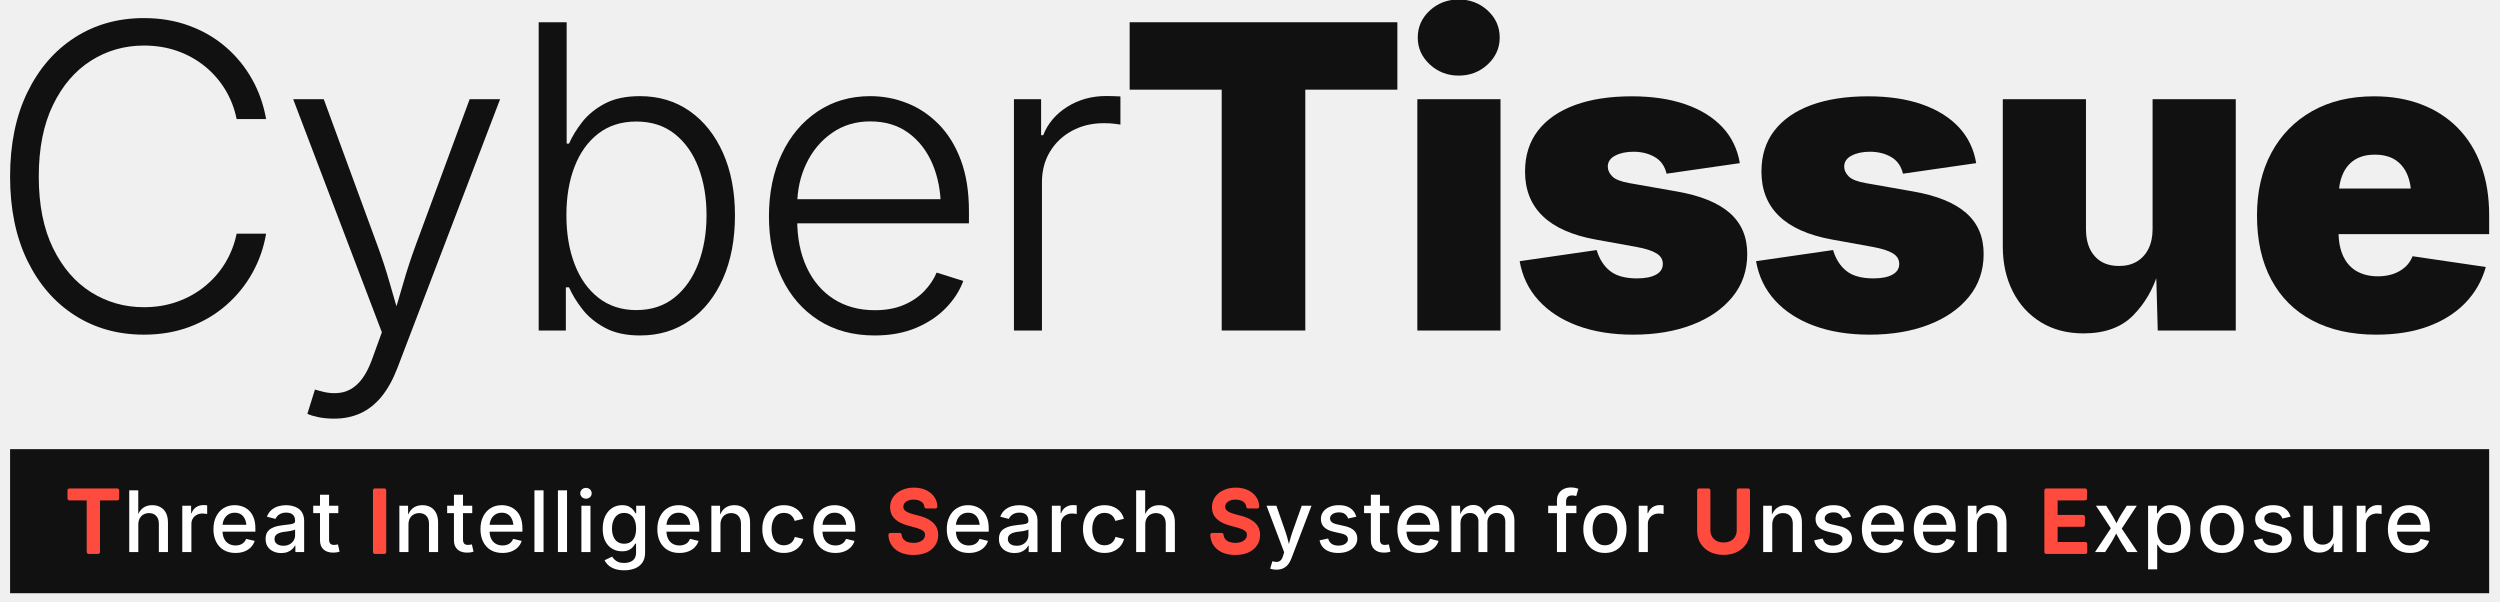
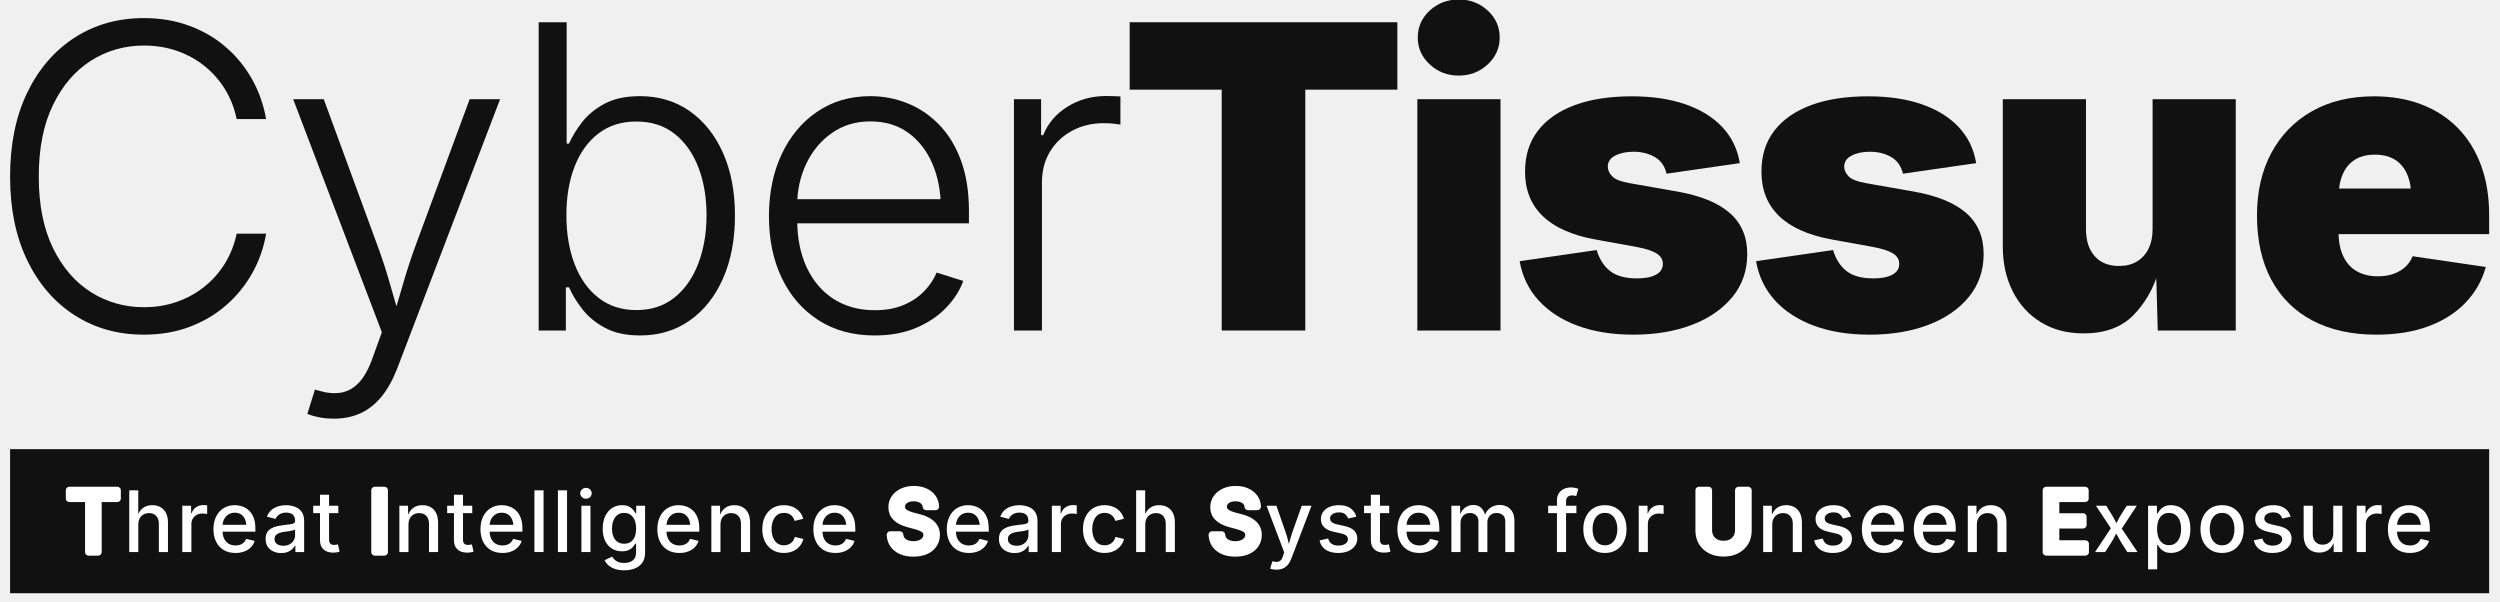
<svg xmlns="http://www.w3.org/2000/svg" viewBox="24 32 590 142" width="590" height="142" role="img" aria-label="CyberTissue — Threat Intelligence Search System for Unseen Exposure">
  <g id="wm" fill="#111111">
    <path d="M57.96 110.98Q48.76 110.98 41.62 106.4Q34.49 101.83 30.43 93.45Q26.38 85.07 26.38 73.67Q26.38 62.23 30.43 53.85Q34.49 45.47 41.62 40.87Q48.76 36.27 57.96 36.27Q63.77 36.27 68.67 38.08Q73.58 39.88 77.33 43.14Q81.08 46.39 83.5 50.72Q85.92 55.05 86.8 60.1H79.85Q79.08 56.34 77.18 53.19Q75.27 50.04 72.4 47.69Q69.53 45.34 65.87 44.04Q62.22 42.75 57.96 42.75Q51.1 42.75 45.47 46.32Q39.84 49.89 36.5 56.79Q33.15 63.68 33.15 73.67Q33.15 83.67 36.51 90.55Q39.87 97.43 45.5 100.97Q51.14 104.5 57.96 104.5Q62.22 104.5 65.87 103.19Q69.53 101.88 72.39 99.53Q75.26 97.19 77.17 94.03Q79.08 90.86 79.85 87.15H86.8Q85.95 92.15 83.53 96.46Q81.12 100.77 77.36 104.04Q73.61 107.31 68.71 109.15Q63.8 110.98 57.96 110.98Z" />
    <path d="M96.54 129.66 98.33 123.93 99.11 124.16Q102.03 125.06 104.42 124.67Q106.81 124.29 108.7 122.3Q110.59 120.3 111.95 116.4L114.12 110.42L93.19 55.41H100.41L113 89.72Q114.74 94.41 116.04 99.03Q117.34 103.65 118.73 108.08H116.38Q117.8 103.65 119.12 99.01Q120.45 94.37 122.16 89.72L134.84 55.41H142.02L117.77 118.89Q116.22 122.92 114.07 125.57Q111.92 128.21 109.12 129.51Q106.32 130.8 102.86 130.8Q100.84 130.8 99.18 130.46Q97.52 130.12 96.54 129.66Z" />
    <path d="M175.05 111.17Q170.14 111.17 166.8 109.38Q163.46 107.59 161.43 104.96Q159.39 102.33 158.29 99.81H157.54V110H151.13V37.25H157.73V65.89H158.29Q159.38 63.4 161.39 60.81Q163.4 58.23 166.71 56.46Q170.02 54.69 175.02 54.69Q181.71 54.69 186.75 58.21Q191.78 61.73 194.62 68.07Q197.45 74.42 197.45 82.85Q197.45 91.33 194.64 97.7Q191.83 104.08 186.79 107.62Q181.76 111.17 175.05 111.17ZM174.17 105.18Q179.51 105.18 183.21 102.2Q186.9 99.21 188.82 94.13Q190.74 89.05 190.74 82.79Q190.74 76.55 188.84 71.55Q186.93 66.54 183.24 63.61Q179.54 60.68 174.17 60.68Q168.9 60.68 165.21 63.52Q161.53 66.35 159.6 71.32Q157.67 76.29 157.67 82.79Q157.67 89.28 159.61 94.34Q161.54 99.4 165.25 102.29Q168.95 105.18 174.17 105.18Z" />
    <path d="M230.43 111.17Q222.78 111.17 217.18 107.58Q211.57 103.99 208.52 97.65Q205.47 91.32 205.47 83.05Q205.47 74.78 208.48 68.38Q211.49 61.99 216.89 58.34Q222.3 54.69 229.39 54.69Q233.88 54.69 238.05 56.33Q242.22 57.97 245.52 61.31Q248.83 64.65 250.75 69.77Q252.67 74.88 252.67 81.84V84.71H209.83V79.01H249.1L246.04 81.16Q246.04 75.3 244.05 70.65Q242.05 66.01 238.34 63.33Q234.62 60.65 229.39 60.65Q224.23 60.65 220.34 63.38Q216.45 66.1 214.3 70.6Q212.14 75.1 212.14 80.48V83.86Q212.14 90.29 214.38 95.1Q216.62 99.91 220.74 102.56Q224.87 105.21 230.47 105.21Q234.31 105.21 237.2 104Q240.1 102.79 242.07 100.76Q244.04 98.72 245.05 96.33L251.33 98.31Q250.08 101.73 247.25 104.66Q244.43 107.59 240.19 109.38Q235.95 111.17 230.43 111.17Z" />
    <path d="M263.29 110V55.41H269.7V63.91H270.19Q271.85 59.72 275.9 57.19Q279.94 54.66 285.07 54.66Q285.86 54.66 286.81 54.69Q287.75 54.73 288.42 54.76V61.4Q288.08 61.33 286.96 61.2Q285.83 61.07 284.51 61.07Q280.31 61.07 276.99 62.87Q273.67 64.67 271.79 67.8Q269.9 70.94 269.9 75.01V110Z" />
    <path d="M290.6 53.16V37.25H353.78V53.16H332.05V110H312.32V53.16Z" />
    <path d="M358.49 110V55.41H378.12V110ZM368.26 49.84Q364.26 49.84 361.42 47.2Q358.59 44.57 358.59 40.87Q358.59 37.1 361.42 34.49Q364.26 31.88 368.26 31.88Q372.25 31.88 375.09 34.48Q377.93 37.09 377.93 40.87Q377.93 44.57 375.09 47.21Q372.25 49.84 368.26 49.84Z" />
    <path d="M409.45 110.98Q402.03 110.98 396.34 108.88Q390.65 106.78 387.11 102.9Q383.57 99.01 382.64 93.64L400.81 91.01Q401.78 94.23 403.98 95.96Q406.18 97.7 410.33 97.7Q413.21 97.7 414.82 96.82Q416.43 95.94 416.43 94.28Q416.43 92.71 414.92 91.79Q413.4 90.86 410.18 90.27L400.51 88.52Q392.21 87 388.06 82.97Q383.91 78.95 383.91 72.5Q383.91 66.79 386.96 62.83Q390.02 58.88 395.66 56.8Q401.29 54.73 409.11 54.73Q416.33 54.73 421.75 56.61Q427.17 58.49 430.47 62Q433.77 65.52 434.6 70.5L417.31 72.99Q416.68 70.3 414.53 69.06Q412.38 67.81 409.5 67.81Q406.96 67.81 405.2 68.72Q403.44 69.62 403.44 71.33Q403.44 72.55 404.49 73.62Q405.54 74.7 408.62 75.23L419.75 77.19Q428.1 78.65 432.23 82.27Q436.35 85.88 436.35 91.93Q436.35 97.79 432.86 102.07Q429.37 106.34 423.32 108.66Q417.26 110.98 409.45 110.98Z" />
    <path d="M465.24 110.98Q457.82 110.98 452.13 108.88Q446.44 106.78 442.9 102.9Q439.36 99.01 438.43 93.64L456.6 91.01Q457.57 94.23 459.77 95.96Q461.97 97.7 466.12 97.7Q469 97.7 470.61 96.82Q472.22 95.94 472.22 94.28Q472.22 92.71 470.71 91.79Q469.19 90.86 465.97 90.27L456.3 88.52Q448 87 443.85 82.97Q439.7 78.95 439.7 72.5Q439.7 66.79 442.75 62.83Q445.8 58.88 451.44 56.8Q457.08 54.73 464.9 54.73Q472.12 54.73 477.54 56.61Q482.96 58.49 486.26 62Q489.55 65.52 490.38 70.5L473.1 72.99Q472.46 70.3 470.32 69.06Q468.17 67.81 465.29 67.81Q462.75 67.81 460.99 68.72Q459.23 69.62 459.23 71.33Q459.23 72.55 460.28 73.62Q461.33 74.7 464.41 75.23L475.54 77.19Q483.89 78.65 488.02 82.27Q492.14 85.88 492.14 91.93Q492.14 97.79 488.65 102.07Q485.16 106.34 479.11 108.66Q473.05 110.98 465.24 110.98Z" />
    <path d="M515.71 110.68Q509.94 110.68 505.65 108.05Q501.35 105.41 499.01 100.77Q496.66 96.13 496.66 90.18V55.41H516.29V86.07Q516.29 90.13 518.34 92.45Q520.39 94.77 524.1 94.77Q526.54 94.77 528.3 93.72Q530.06 92.67 531.04 90.71Q532.01 88.76 532.01 86.07V55.41H551.64V110H533.23L532.84 96.04H533.43Q531.57 102.24 527.4 106.46Q523.22 110.68 515.71 110.68Z" />
    <path d="M584.78 110.98Q576.04 110.98 569.71 107.63Q563.39 104.29 560.02 97.99Q556.65 91.69 556.65 82.85Q556.65 74.4 560.04 68.08Q563.44 61.76 569.64 58.24Q575.84 54.73 584.29 54.73Q590.49 54.73 595.49 56.66Q600.5 58.58 604.06 62.22Q607.63 65.86 609.53 71.04Q611.44 76.21 611.44 82.75V87.25H562.71V76.5H602.26L593.08 78.75Q593.08 75.43 592.1 73.16Q591.12 70.89 589.22 69.69Q587.31 68.5 584.48 68.5Q581.65 68.5 579.75 69.69Q577.84 70.89 576.87 73.16Q575.89 75.43 575.89 78.75V86.56Q575.89 90.18 577.04 92.54Q578.18 94.91 580.28 96.06Q582.38 97.21 585.17 97.21Q587.17 97.21 588.8 96.65Q590.44 96.08 591.61 95.03Q592.78 93.98 593.37 92.47L610.65 95.01Q609.29 99.89 605.82 103.48Q602.35 107.07 597.06 109.02Q591.76 110.98 584.78 110.98Z" />
  </g>
  <rect id="band" x="26.38" y="138" width="585.06" height="34" fill="#111111" />
  <g id="sub" fill="#ffffff">
-     <path fill="#ff4b3e" stroke="#ff4b3e" stroke-width="0.9" stroke-linejoin="round" d="M40.38 149.64V147.72H51.67V149.64H47.15V162.28H44.92V149.64Z" />
+     <path stroke="#ffffff" stroke-width="1.7" stroke-linejoin="round" d="M40.38 149.64V147.72H51.67V149.64H47.15V162.28H44.92V149.64Z" />
    <path d="M56.64 155.81V162.28H54.5V147.72H56.63V154.03H56.34Q56.82 152.57 57.73 151.89Q58.63 151.22 59.92 151.22Q61.04 151.22 61.87 151.69Q62.71 152.16 63.18 153.07Q63.64 153.99 63.64 155.34V162.28H61.49V155.61Q61.49 154.43 60.87 153.76Q60.26 153.09 59.19 153.09Q58.46 153.09 57.88 153.41Q57.31 153.73 56.98 154.33Q56.64 154.94 56.64 155.81Z" />
    <path d="M67.02 162.28V151.36H69.1V153.11H69.22Q69.52 152.22 70.27 151.71Q71.03 151.2 71.99 151.2Q72.19 151.2 72.46 151.22Q72.72 151.23 72.89 151.26V153.31Q72.78 153.27 72.44 153.23Q72.11 153.19 71.77 153.19Q71.02 153.19 70.43 153.51Q69.84 153.82 69.51 154.37Q69.17 154.93 69.17 155.65V162.28Z" />
    <path d="M79.58 162.5Q77.97 162.5 76.8 161.81Q75.63 161.11 75 159.85Q74.37 158.59 74.37 156.89Q74.37 155.21 74.99 153.94Q75.61 152.66 76.74 151.94Q77.87 151.22 79.4 151.22Q80.33 151.22 81.2 151.53Q82.08 151.83 82.77 152.49Q83.46 153.14 83.87 154.19Q84.27 155.23 84.27 156.71V157.47H75.57V155.86H83.17L82.16 156.39Q82.16 155.39 81.85 154.63Q81.54 153.86 80.93 153.43Q80.31 153 79.4 153Q78.49 153 77.85 153.44Q77.2 153.88 76.86 154.59Q76.52 155.31 76.52 156.16V157.25Q76.52 158.37 76.91 159.15Q77.29 159.93 77.99 160.33Q78.69 160.73 79.6 160.73Q80.2 160.73 80.7 160.55Q81.19 160.38 81.54 160.03Q81.9 159.69 82.08 159.18L84.1 159.65Q83.84 160.5 83.22 161.14Q82.6 161.79 81.68 162.14Q80.75 162.5 79.58 162.5Z" />
    <path d="M90.37 162.52Q89.33 162.52 88.5 162.13Q87.66 161.75 87.17 161.01Q86.68 160.26 86.68 159.19Q86.68 158.26 87.04 157.66Q87.4 157.07 88 156.72Q88.61 156.37 89.36 156.19Q90.11 156.02 90.88 155.93Q91.85 155.81 92.45 155.74Q93.06 155.66 93.35 155.49Q93.64 155.32 93.64 154.94V154.88Q93.64 154.27 93.4 153.85Q93.17 153.42 92.7 153.2Q92.23 152.97 91.54 152.97Q90.83 152.97 90.32 153.19Q89.81 153.41 89.49 153.75Q89.17 154.09 89.01 154.46L86.99 153.94Q87.37 152.96 88.06 152.36Q88.75 151.77 89.65 151.49Q90.55 151.22 91.51 151.22Q92.17 151.22 92.91 151.38Q93.65 151.54 94.31 151.94Q94.96 152.35 95.37 153.1Q95.78 153.84 95.78 155.03V162.28H93.71V160.78H93.6Q93.38 161.2 92.96 161.6Q92.54 162 91.9 162.26Q91.26 162.52 90.37 162.52ZM90.85 160.8Q91.73 160.8 92.35 160.45Q92.98 160.1 93.31 159.54Q93.64 158.98 93.64 158.34V156.94Q93.53 157.06 93.2 157.15Q92.87 157.25 92.45 157.32Q92.04 157.39 91.64 157.44Q91.25 157.49 91 157.52Q90.4 157.6 89.89 157.79Q89.39 157.97 89.09 158.31Q88.79 158.65 88.79 159.22Q88.79 159.74 89.06 160.09Q89.33 160.44 89.79 160.62Q90.25 160.8 90.85 160.8Z" />
    <path d="M103.84 151.36V153.1H97.92V151.36ZM99.52 148.76H101.66V159.32Q101.66 159.98 101.94 160.29Q102.22 160.6 102.86 160.6Q103.02 160.6 103.3 160.56Q103.57 160.52 103.76 160.48L104.14 162.2Q103.8 162.31 103.41 162.37Q103.02 162.42 102.64 162.42Q101.15 162.42 100.33 161.65Q99.52 160.89 99.52 159.5Z" />
-     <path fill="#ff4b3e" stroke="#ff4b3e" stroke-width="0.9" stroke-linejoin="round" d="M114.7 147.72V162.28H112.47V147.72Z" />
+     <path stroke="#ffffff" stroke-width="1.7" stroke-linejoin="round" d="M114.7 147.72V162.28H112.47V147.72Z" />
    <path d="M120.4 155.81V162.28H118.25V151.36H120.3L120.32 154.03H120.1Q120.58 152.57 121.48 151.89Q122.39 151.22 123.68 151.22Q124.79 151.22 125.63 151.69Q126.46 152.16 126.92 153.07Q127.39 153.99 127.39 155.34V162.28H125.24V155.61Q125.24 154.43 124.63 153.76Q124.01 153.09 122.94 153.09Q122.22 153.09 121.64 153.41Q121.06 153.73 120.73 154.33Q120.4 154.94 120.4 155.81Z" />
    <path d="M135.45 151.36V153.1H129.53V151.36ZM131.13 148.76H133.27V159.32Q133.27 159.98 133.55 160.29Q133.83 160.6 134.46 160.6Q134.63 160.6 134.9 160.56Q135.18 160.52 135.37 160.48L135.75 162.2Q135.41 162.31 135.02 162.37Q134.63 162.42 134.25 162.42Q132.76 162.42 131.94 161.65Q131.13 160.89 131.13 159.5Z" />
    <path d="M142.59 162.5Q140.98 162.5 139.81 161.81Q138.65 161.11 138.02 159.85Q137.39 158.59 137.39 156.89Q137.39 155.21 138 153.94Q138.62 152.66 139.76 151.94Q140.89 151.22 142.41 151.22Q143.34 151.22 144.22 151.53Q145.09 151.83 145.78 152.49Q146.48 153.14 146.88 154.19Q147.29 155.23 147.29 156.71V157.47H138.58V155.86H146.18L145.18 156.39Q145.18 155.39 144.86 154.63Q144.55 153.86 143.94 153.43Q143.33 153 142.42 153Q141.5 153 140.86 153.44Q140.21 153.88 139.88 154.59Q139.54 155.31 139.54 156.16V157.25Q139.54 158.37 139.92 159.15Q140.31 159.93 141 160.33Q141.7 160.73 142.62 160.73Q143.22 160.73 143.71 160.55Q144.2 160.38 144.55 160.03Q144.91 159.69 145.1 159.18L147.11 159.65Q146.86 160.5 146.23 161.14Q145.61 161.79 144.69 162.14Q143.77 162.5 142.59 162.5Z" />
    <path d="M152.28 147.72V162.28H150.13V147.72Z" />
    <path d="M157.82 147.72V162.28H155.67V147.72Z" />
    <path d="M161.21 162.28V151.36H163.35V162.28ZM162.29 149.69Q161.73 149.69 161.34 149.32Q160.94 148.94 160.94 148.42Q160.94 147.88 161.34 147.51Q161.73 147.14 162.29 147.14Q162.85 147.14 163.25 147.51Q163.64 147.88 163.64 148.42Q163.64 148.94 163.25 149.32Q162.85 149.69 162.29 149.69Z" />
    <path d="M171.31 166.59Q170.05 166.59 169.12 166.27Q168.19 165.95 167.59 165.41Q166.99 164.87 166.68 164.21L168.47 163.37Q168.67 163.68 169 164.03Q169.33 164.38 169.88 164.62Q170.43 164.86 171.31 164.86Q172.55 164.86 173.33 164.27Q174.11 163.68 174.11 162.42V160.3H173.92Q173.73 160.65 173.38 161.07Q173.03 161.5 172.41 161.8Q171.79 162.11 170.79 162.11Q169.51 162.11 168.48 161.5Q167.45 160.89 166.84 159.71Q166.24 158.52 166.24 156.78Q166.24 155.04 166.84 153.79Q167.44 152.55 168.48 151.88Q169.51 151.22 170.82 151.22Q171.83 151.22 172.46 151.56Q173.09 151.89 173.44 152.34Q173.8 152.79 173.99 153.14H174.14V151.36H176.24V162.43Q176.24 163.86 175.59 164.79Q174.94 165.71 173.83 166.15Q172.71 166.59 171.31 166.59ZM171.29 160.32Q172.21 160.32 172.84 159.9Q173.47 159.47 173.8 158.67Q174.12 157.87 174.12 156.75Q174.12 155.65 173.8 154.82Q173.48 153.99 172.85 153.52Q172.22 153.05 171.29 153.05Q170.35 153.05 169.71 153.54Q169.07 154.04 168.75 154.87Q168.43 155.7 168.43 156.75Q168.43 157.81 168.76 158.62Q169.08 159.42 169.72 159.87Q170.36 160.32 171.29 160.32Z" />
    <path d="M184.34 162.5Q182.73 162.5 181.56 161.81Q180.39 161.11 179.76 159.85Q179.13 158.59 179.13 156.89Q179.13 155.21 179.75 153.94Q180.37 152.66 181.5 151.94Q182.63 151.22 184.15 151.22Q185.09 151.22 185.96 151.53Q186.84 151.83 187.53 152.49Q188.22 153.14 188.63 154.19Q189.03 155.23 189.03 156.71V157.47H180.33V155.86H187.92L186.92 156.39Q186.92 155.39 186.61 154.63Q186.3 153.86 185.68 153.43Q185.07 153 184.16 153Q183.25 153 182.6 153.44Q181.96 153.88 181.62 154.59Q181.28 155.31 181.28 156.16V157.25Q181.28 158.37 181.67 159.15Q182.05 159.93 182.75 160.33Q183.44 160.73 184.36 160.73Q184.96 160.73 185.45 160.55Q185.94 160.38 186.3 160.03Q186.65 159.69 186.84 159.18L188.86 159.65Q188.6 160.5 187.98 161.14Q187.36 161.79 186.43 162.14Q185.51 162.5 184.34 162.5Z" />
    <path d="M194.03 155.81V162.28H191.88V151.36H193.93L193.95 154.03H193.73Q194.2 152.57 195.11 151.89Q196.02 151.22 197.3 151.22Q198.42 151.22 199.25 151.69Q200.09 152.16 200.55 153.07Q201.02 153.99 201.02 155.34V162.28H198.87V155.61Q198.87 154.43 198.25 153.76Q197.64 153.09 196.57 153.09Q195.84 153.09 195.27 153.41Q194.69 153.73 194.36 154.33Q194.03 154.94 194.03 155.81Z" />
    <path d="M209 162.5Q207.46 162.5 206.32 161.8Q205.17 161.09 204.54 159.83Q203.9 158.56 203.9 156.88Q203.9 155.17 204.54 153.9Q205.17 152.63 206.32 151.92Q207.46 151.22 209 151.22Q209.85 151.22 210.59 151.44Q211.33 151.66 211.93 152.08Q212.53 152.49 212.95 153.09Q213.36 153.69 213.56 154.44L211.53 154.93Q211.42 154.51 211.2 154.16Q210.97 153.82 210.66 153.56Q210.34 153.31 209.92 153.17Q209.51 153.04 209.01 153.04Q208.02 153.04 207.37 153.56Q206.73 154.08 206.41 154.95Q206.09 155.82 206.09 156.87Q206.09 157.92 206.41 158.78Q206.73 159.65 207.37 160.17Q208.02 160.69 209.01 160.69Q209.51 160.69 209.94 160.54Q210.36 160.4 210.69 160.14Q211.02 159.88 211.24 159.51Q211.46 159.15 211.57 158.71L213.6 159.2Q213.4 159.97 212.98 160.58Q212.56 161.19 211.96 161.62Q211.36 162.05 210.61 162.28Q209.86 162.5 209 162.5Z" />
    <path d="M221.15 162.5Q219.54 162.5 218.37 161.81Q217.2 161.11 216.58 159.85Q215.95 158.59 215.95 156.89Q215.95 155.21 216.56 153.94Q217.18 152.66 218.31 151.94Q219.45 151.22 220.97 151.22Q221.9 151.22 222.78 151.53Q223.65 151.83 224.34 152.49Q225.04 153.14 225.44 154.19Q225.85 155.23 225.85 156.71V157.47H217.14V155.86H224.74L223.73 156.39Q223.73 155.39 223.42 154.63Q223.11 153.86 222.5 153.43Q221.89 153 220.98 153Q220.06 153 219.42 153.44Q218.77 153.88 218.43 154.59Q218.1 155.31 218.1 156.16V157.25Q218.1 158.37 218.48 159.15Q218.87 159.93 219.56 160.33Q220.26 160.73 221.18 160.73Q221.78 160.73 222.27 160.55Q222.76 160.38 223.11 160.03Q223.47 159.69 223.66 159.18L225.67 159.65Q225.42 160.5 224.79 161.14Q224.17 161.79 223.25 162.14Q222.33 162.5 221.15 162.5Z" />
-     <path fill="#ff4b3e" stroke="#ff4b3e" stroke-width="0.9" stroke-linejoin="round" d="M239.57 162.52Q237.94 162.52 236.74 162Q235.54 161.48 234.86 160.52Q234.18 159.56 234.11 158.23H236.35Q236.42 159.02 236.86 159.54Q237.31 160.06 238.02 160.32Q238.73 160.57 239.56 160.57Q240.49 160.57 241.21 160.28Q241.93 159.99 242.35 159.45Q242.76 158.92 242.76 158.23Q242.76 157.59 242.4 157.19Q242.04 156.78 241.41 156.51Q240.79 156.24 240.01 156.04L238.3 155.57Q236.51 155.09 235.51 154.15Q234.51 153.21 234.51 151.72Q234.51 150.46 235.19 149.52Q235.87 148.57 237.04 148.05Q238.21 147.53 239.67 147.53Q241.17 147.53 242.3 148.05Q243.44 148.57 244.09 149.48Q244.74 150.39 244.77 151.55H242.6Q242.49 150.55 241.67 150.01Q240.86 149.46 239.62 149.46Q238.74 149.46 238.09 149.74Q237.44 150.01 237.09 150.5Q236.74 150.98 236.74 151.6Q236.74 152.28 237.16 152.71Q237.58 153.14 238.2 153.38Q238.81 153.63 239.36 153.78L240.77 154.15Q241.47 154.32 242.2 154.62Q242.94 154.92 243.57 155.4Q244.19 155.87 244.58 156.57Q244.97 157.27 244.97 158.25Q244.97 159.49 244.33 160.45Q243.7 161.42 242.49 161.97Q241.28 162.52 239.57 162.52Z" />
+     <path stroke="#ffffff" stroke-width="1.7" stroke-linejoin="round" d="M239.57 162.52Q237.94 162.52 236.74 162Q235.54 161.48 234.86 160.52Q234.18 159.56 234.11 158.23H236.35Q236.42 159.02 236.86 159.54Q237.31 160.06 238.02 160.32Q238.73 160.57 239.56 160.57Q240.49 160.57 241.21 160.28Q241.93 159.99 242.35 159.45Q242.76 158.92 242.76 158.23Q242.76 157.59 242.4 157.19Q242.04 156.78 241.41 156.51Q240.79 156.24 240.01 156.04L238.3 155.57Q236.51 155.09 235.51 154.15Q234.51 153.21 234.51 151.72Q234.51 150.46 235.19 149.52Q235.87 148.57 237.04 148.05Q238.21 147.53 239.67 147.53Q241.17 147.53 242.3 148.05Q243.44 148.57 244.09 149.48Q244.74 150.39 244.77 151.55H242.6Q242.49 150.55 241.67 150.01Q240.86 149.46 239.62 149.46Q238.74 149.46 238.09 149.74Q237.44 150.01 237.09 150.5Q236.74 150.98 236.74 151.6Q236.74 152.28 237.16 152.71Q237.58 153.14 238.2 153.38Q238.81 153.63 239.36 153.78L240.77 154.15Q241.47 154.32 242.2 154.62Q242.94 154.92 243.57 155.4Q244.19 155.87 244.58 156.57Q244.97 157.27 244.97 158.25Q244.97 159.49 244.33 160.45Q243.7 161.42 242.49 161.97Q241.28 162.52 239.57 162.52Z" />
    <path d="M252.65 162.5Q251.03 162.5 249.87 161.81Q248.7 161.11 248.07 159.85Q247.44 158.59 247.44 156.89Q247.44 155.21 248.06 153.94Q248.67 152.66 249.81 151.94Q250.94 151.22 252.46 151.22Q253.4 151.22 254.27 151.53Q255.14 151.83 255.83 152.49Q256.53 153.14 256.93 154.19Q257.34 155.23 257.34 156.71V157.47H248.63V155.86H256.23L255.23 156.39Q255.23 155.39 254.92 154.63Q254.6 153.86 253.99 153.43Q253.38 153 252.47 153Q251.56 153 250.91 153.44Q250.27 153.88 249.93 154.59Q249.59 155.31 249.59 156.16V157.25Q249.59 158.37 249.97 159.15Q250.36 159.93 251.05 160.33Q251.75 160.73 252.67 160.73Q253.27 160.73 253.76 160.55Q254.25 160.38 254.61 160.03Q254.96 159.69 255.15 159.18L257.17 159.65Q256.91 160.5 256.29 161.14Q255.67 161.79 254.74 162.14Q253.82 162.5 252.65 162.5Z" />
    <path d="M263.44 162.52Q262.4 162.52 261.56 162.13Q260.72 161.75 260.23 161.01Q259.75 160.26 259.75 159.19Q259.75 158.26 260.1 157.66Q260.46 157.07 261.07 156.72Q261.68 156.37 262.42 156.19Q263.17 156.02 263.95 155.93Q264.92 155.81 265.52 155.74Q266.12 155.66 266.41 155.49Q266.7 155.32 266.7 154.94V154.88Q266.7 154.27 266.47 153.85Q266.23 153.42 265.76 153.2Q265.3 152.97 264.61 152.97Q263.9 152.97 263.39 153.19Q262.88 153.41 262.56 153.75Q262.24 154.09 262.08 154.46L260.06 153.94Q260.43 152.96 261.12 152.36Q261.82 151.77 262.71 151.49Q263.61 151.22 264.58 151.22Q265.23 151.22 265.98 151.38Q266.72 151.54 267.37 151.94Q268.02 152.35 268.44 153.1Q268.85 153.84 268.85 155.03V162.28H266.77V160.78H266.66Q266.45 161.2 266.03 161.6Q265.61 162 264.97 162.26Q264.32 162.52 263.44 162.52ZM263.91 160.8Q264.79 160.8 265.42 160.45Q266.04 160.1 266.37 159.54Q266.71 158.98 266.71 158.34V156.94Q266.59 157.06 266.26 157.15Q265.94 157.25 265.52 157.32Q265.1 157.39 264.71 157.44Q264.31 157.49 264.06 157.52Q263.46 157.6 262.96 157.79Q262.45 157.97 262.16 158.31Q261.86 158.65 261.86 159.22Q261.86 159.74 262.13 160.09Q262.39 160.44 262.85 160.62Q263.32 160.8 263.91 160.8Z" />
    <path d="M272.24 162.28V151.36H274.31V153.11H274.43Q274.73 152.22 275.49 151.71Q276.24 151.2 277.2 151.2Q277.4 151.2 277.67 151.22Q277.93 151.23 278.11 151.26V153.31Q277.99 153.27 277.66 153.23Q277.32 153.19 276.98 153.19Q276.24 153.19 275.64 153.51Q275.05 153.82 274.72 154.37Q274.38 154.93 274.38 155.65V162.28Z" />
    <path d="M284.68 162.5Q283.14 162.5 281.99 161.8Q280.85 161.09 280.22 159.83Q279.58 158.56 279.58 156.88Q279.58 155.17 280.22 153.9Q280.85 152.63 281.99 151.92Q283.14 151.22 284.68 151.22Q285.53 151.22 286.27 151.44Q287.01 151.66 287.61 152.08Q288.21 152.49 288.63 153.09Q289.04 153.69 289.24 154.44L287.21 154.93Q287.1 154.51 286.88 154.16Q286.65 153.82 286.33 153.56Q286.01 153.31 285.6 153.17Q285.19 153.04 284.69 153.04Q283.7 153.04 283.05 153.56Q282.41 154.08 282.09 154.95Q281.77 155.82 281.77 156.87Q281.77 157.92 282.09 158.78Q282.41 159.65 283.05 160.17Q283.7 160.69 284.69 160.69Q285.19 160.69 285.62 160.54Q286.04 160.4 286.37 160.14Q286.7 159.88 286.92 159.51Q287.14 159.15 287.25 158.71L289.28 159.2Q289.08 159.97 288.66 160.58Q288.24 161.19 287.64 161.62Q287.04 162.05 286.29 162.28Q285.54 162.5 284.68 162.5Z" />
    <path d="M294.28 155.81V162.28H292.13V147.72H294.26V154.03H293.98Q294.45 152.57 295.36 151.89Q296.27 151.22 297.55 151.22Q298.67 151.22 299.51 151.69Q300.34 152.16 300.81 153.07Q301.27 153.99 301.27 155.34V162.28H299.12V155.61Q299.12 154.43 298.5 153.76Q297.89 153.09 296.82 153.09Q296.09 153.09 295.51 153.41Q294.94 153.73 294.61 154.33Q294.28 154.94 294.28 155.81Z" />
-     <path fill="#ff4b3e" stroke="#ff4b3e" stroke-width="0.9" stroke-linejoin="round" d="M315.54 162.52Q313.91 162.52 312.7 162Q311.5 161.48 310.82 160.52Q310.15 159.56 310.07 158.23H312.31Q312.38 159.02 312.83 159.54Q313.27 160.06 313.98 160.32Q314.69 160.57 315.53 160.57Q316.45 160.57 317.17 160.28Q317.89 159.99 318.31 159.45Q318.72 158.92 318.72 158.23Q318.72 157.59 318.36 157.19Q318 156.78 317.38 156.51Q316.75 156.24 315.97 156.04L314.26 155.57Q312.48 155.09 311.48 154.15Q310.47 153.21 310.47 151.72Q310.47 150.46 311.15 149.52Q311.83 148.57 313 148.05Q314.17 147.53 315.63 147.53Q317.13 147.53 318.26 148.05Q319.4 148.57 320.05 149.48Q320.7 150.39 320.73 151.55H318.56Q318.45 150.55 317.64 150.01Q316.82 149.46 315.58 149.46Q314.71 149.46 314.06 149.74Q313.41 150.01 313.05 150.5Q312.7 150.98 312.7 151.6Q312.7 152.28 313.12 152.71Q313.55 153.14 314.16 153.38Q314.77 153.63 315.32 153.78L316.73 154.15Q317.43 154.32 318.16 154.62Q318.9 154.92 319.53 155.4Q320.16 155.87 320.54 156.57Q320.93 157.27 320.93 158.25Q320.93 159.49 320.29 160.45Q319.66 161.42 318.45 161.97Q317.25 162.52 315.54 162.52Z" />
+     <path stroke="#ffffff" stroke-width="1.7" stroke-linejoin="round" d="M315.54 162.52Q313.91 162.52 312.7 162Q311.5 161.48 310.82 160.52Q310.15 159.56 310.07 158.23H312.31Q312.38 159.02 312.83 159.54Q313.27 160.06 313.98 160.32Q314.69 160.57 315.53 160.57Q316.45 160.57 317.17 160.28Q317.89 159.99 318.31 159.45Q318.72 158.92 318.72 158.23Q318.72 157.59 318.36 157.19Q318 156.78 317.38 156.51Q316.75 156.24 315.97 156.04L314.26 155.57Q312.48 155.09 311.48 154.15Q310.47 153.21 310.47 151.72Q310.47 150.46 311.15 149.52Q311.83 148.57 313 148.05Q314.17 147.53 315.63 147.53Q317.13 147.53 318.26 148.05Q319.4 148.57 320.05 149.48Q320.7 150.39 320.73 151.55H318.56Q318.45 150.55 317.64 150.01Q316.82 149.46 315.58 149.46Q314.71 149.46 314.06 149.74Q313.41 150.01 313.05 150.5Q312.7 150.98 312.7 151.6Q312.7 152.28 313.12 152.71Q313.55 153.14 314.16 153.38Q314.77 153.63 315.32 153.78L316.73 154.15Q317.43 154.32 318.16 154.62Q318.9 154.92 319.53 155.4Q320.16 155.87 320.54 156.57Q320.93 157.27 320.93 158.25Q320.93 159.49 320.29 160.45Q319.66 161.42 318.45 161.97Q317.25 162.52 315.54 162.52Z" />
    <path d="M323.76 166.2 324.28 164.45 324.53 164.51Q325.08 164.66 325.53 164.59Q325.97 164.52 326.3 164.18Q326.63 163.83 326.82 163.13L327.06 162.33L322.91 151.36H325.23L327.39 157.56Q327.75 158.6 327.99 159.62Q328.23 160.64 328.51 161.66H327.85Q328.13 160.64 328.39 159.61Q328.65 158.59 329.01 157.56L331.21 151.36H333.51L328.77 163.79Q328.44 164.66 327.95 165.25Q327.47 165.84 326.8 166.14Q326.14 166.44 325.26 166.44Q324.75 166.44 324.35 166.36Q323.96 166.29 323.76 166.2Z" />
    <path d="M339.82 162.5Q338.64 162.5 337.71 162.16Q336.79 161.82 336.2 161.15Q335.61 160.48 335.42 159.52L337.44 159.09Q337.67 159.95 338.28 160.35Q338.89 160.76 339.84 160.76Q340.88 160.76 341.49 160.33Q342.11 159.9 342.11 159.28Q342.11 158.76 341.73 158.42Q341.35 158.08 340.57 157.91L338.73 157.49Q337.22 157.15 336.48 156.4Q335.73 155.65 335.73 154.47Q335.73 153.5 336.28 152.77Q336.82 152.03 337.77 151.63Q338.72 151.22 339.96 151.22Q341.14 151.22 341.98 151.56Q342.82 151.91 343.34 152.52Q343.86 153.13 344.09 153.94L342.17 154.37Q341.96 153.79 341.45 153.35Q340.95 152.92 339.98 152.92Q339.09 152.92 338.49 153.32Q337.89 153.72 337.89 154.34Q337.89 154.88 338.29 155.22Q338.69 155.56 339.59 155.76L341.34 156.15Q342.86 156.49 343.59 157.23Q344.32 157.96 344.32 159.1Q344.32 160.1 343.75 160.86Q343.18 161.63 342.17 162.07Q341.15 162.5 339.82 162.5Z" />
    <path d="M351.85 151.36V153.1H345.92V151.36ZM347.52 148.76H349.67V159.32Q349.67 159.98 349.94 160.29Q350.22 160.6 350.86 160.6Q351.03 160.6 351.3 160.56Q351.57 160.52 351.77 160.48L352.15 162.2Q351.8 162.31 351.41 162.37Q351.02 162.42 350.64 162.42Q349.15 162.42 348.34 161.65Q347.52 160.89 347.52 159.5Z" />
    <path d="M358.99 162.5Q357.38 162.5 356.21 161.81Q355.04 161.11 354.41 159.85Q353.78 158.59 353.78 156.89Q353.78 155.21 354.4 153.94Q355.02 152.66 356.15 151.94Q357.28 151.22 358.8 151.22Q359.74 151.22 360.61 151.53Q361.48 151.83 362.18 152.49Q362.87 153.14 363.27 154.19Q363.68 155.23 363.68 156.71V157.47H354.97V155.86H362.57L361.57 156.39Q361.57 155.39 361.26 154.63Q360.95 153.86 360.33 153.43Q359.72 153 358.81 153Q357.9 153 357.25 153.44Q356.61 153.88 356.27 154.59Q355.93 155.31 355.93 156.16V157.25Q355.93 158.37 356.31 159.15Q356.7 159.93 357.4 160.33Q358.09 160.73 359.01 160.73Q359.61 160.73 360.1 160.55Q360.59 160.38 360.95 160.03Q361.3 159.69 361.49 159.18L363.51 159.65Q363.25 160.5 362.63 161.14Q362.01 161.79 361.08 162.14Q360.16 162.5 358.99 162.5Z" />
    <path d="M366.53 162.28V151.36H368.57L368.63 153.89H368.47Q368.7 152.96 369.19 152.36Q369.67 151.76 370.33 151.47Q370.98 151.17 371.69 151.17Q372.88 151.17 373.61 151.91Q374.35 152.65 374.6 153.96H374.33Q374.55 153.06 375.08 152.44Q375.6 151.82 376.35 151.5Q377.09 151.17 377.95 151.17Q378.91 151.17 379.7 151.59Q380.48 152.01 380.94 152.84Q381.4 153.67 381.4 154.91V162.28H379.25V155.13Q379.25 154.03 378.64 153.54Q378.03 153.06 377.2 153.06Q376.53 153.06 376.04 153.34Q375.55 153.63 375.29 154.13Q375.02 154.63 375.02 155.28V162.28H372.91V154.99Q372.91 154.11 372.34 153.58Q371.78 153.06 370.91 153.06Q370.32 153.06 369.81 153.33Q369.29 153.61 368.98 154.15Q368.68 154.69 368.68 155.49V162.28Z" />
    <path d="M396.03 151.36V153.1H389.37V151.36ZM391.44 162.28V150.11Q391.44 149.09 391.89 148.41Q392.34 147.73 393.09 147.38Q393.83 147.04 394.69 147.04Q395.34 147.04 395.8 147.15Q396.27 147.25 396.49 147.34L395.99 149.08Q395.83 149.03 395.6 148.97Q395.37 148.92 395.03 148.92Q394.27 148.92 393.93 149.3Q393.59 149.68 393.59 150.4V162.28Z" />
    <path d="M402.76 162.5Q401.22 162.5 400.07 161.8Q398.93 161.09 398.3 159.83Q397.66 158.56 397.66 156.88Q397.66 155.17 398.3 153.9Q398.93 152.63 400.07 151.92Q401.22 151.22 402.76 151.22Q404.3 151.22 405.45 151.92Q406.6 152.63 407.23 153.9Q407.86 155.17 407.86 156.88Q407.86 158.56 407.23 159.83Q406.6 161.09 405.45 161.8Q404.3 162.5 402.76 162.5ZM402.76 160.69Q403.75 160.69 404.4 160.16Q405.05 159.64 405.37 158.77Q405.69 157.91 405.69 156.87Q405.69 155.83 405.37 154.96Q405.05 154.09 404.4 153.56Q403.75 153.04 402.76 153.04Q401.77 153.04 401.12 153.56Q400.48 154.09 400.16 154.95Q399.85 155.82 399.85 156.87Q399.85 157.91 400.16 158.77Q400.48 159.64 401.12 160.16Q401.77 160.69 402.76 160.69Z" />
    <path d="M410.74 162.28V151.36H412.82V153.11H412.94Q413.24 152.22 413.99 151.71Q414.75 151.2 415.7 151.2Q415.91 151.2 416.18 151.22Q416.44 151.23 416.61 151.26V153.31Q416.5 153.27 416.16 153.23Q415.83 153.19 415.49 153.19Q414.74 153.19 414.15 153.51Q413.56 153.82 413.23 154.37Q412.89 154.93 412.89 155.65V162.28Z" />
-     <path fill="#ff4b3e" stroke="#ff4b3e" stroke-width="0.9" stroke-linejoin="round" d="M430.77 162.5Q429.02 162.5 427.71 161.83Q426.41 161.16 425.69 159.98Q424.97 158.8 424.97 157.27V147.72H427.2V157.09Q427.2 158.07 427.64 158.84Q428.07 159.6 428.87 160.04Q429.67 160.47 430.77 160.47Q431.87 160.47 432.66 160.04Q433.46 159.6 433.89 158.84Q434.32 158.07 434.32 157.09V147.72H436.55V157.27Q436.55 158.8 435.83 159.98Q435.11 161.16 433.81 161.83Q432.51 162.5 430.77 162.5Z" />
+     <path stroke="#ffffff" stroke-width="1.7" stroke-linejoin="round" d="M430.77 162.5Q429.02 162.5 427.71 161.83Q426.41 161.16 425.69 159.98Q424.97 158.8 424.97 157.27V147.72H427.2V157.09Q427.2 158.07 427.64 158.84Q428.07 159.6 428.87 160.04Q429.67 160.47 430.77 160.47Q431.87 160.47 432.66 160.04Q433.46 159.6 433.89 158.84Q434.32 158.07 434.32 157.09V147.72H436.55V157.27Q436.55 158.8 435.83 159.98Q435.11 161.16 433.81 161.83Q432.51 162.5 430.77 162.5Z" />
    <path d="M442.25 155.81V162.28H440.11V151.36H442.15L442.18 154.03H441.96Q442.43 152.57 443.34 151.89Q444.24 151.22 445.53 151.22Q446.65 151.22 447.48 151.69Q448.32 152.16 448.78 153.07Q449.25 153.99 449.25 155.34V162.28H447.1V155.61Q447.1 154.43 446.48 153.76Q445.87 153.09 444.8 153.09Q444.07 153.09 443.49 153.41Q442.92 153.73 442.59 154.33Q442.25 154.94 442.25 155.81Z" />
    <path d="M456.56 162.5Q455.37 162.5 454.45 162.16Q453.52 161.82 452.93 161.15Q452.34 160.48 452.15 159.52L454.17 159.09Q454.4 159.95 455.01 160.35Q455.62 160.76 456.57 160.76Q457.61 160.76 458.23 160.33Q458.84 159.9 458.84 159.28Q458.84 158.76 458.46 158.42Q458.08 158.08 457.3 157.91L455.47 157.49Q453.95 157.15 453.21 156.4Q452.47 155.65 452.47 154.47Q452.47 153.5 453.01 152.77Q453.55 152.03 454.5 151.63Q455.45 151.22 456.69 151.22Q457.87 151.22 458.71 151.56Q459.55 151.91 460.07 152.52Q460.59 153.13 460.82 153.94L458.9 154.37Q458.69 153.79 458.18 153.35Q457.68 152.92 456.71 152.92Q455.82 152.92 455.22 153.32Q454.63 153.72 454.63 154.34Q454.63 154.88 455.02 155.22Q455.42 155.56 456.32 155.76L458.07 156.15Q459.59 156.49 460.32 157.23Q461.06 157.96 461.06 159.1Q461.06 160.1 460.49 160.86Q459.92 161.63 458.9 162.07Q457.89 162.5 456.56 162.5Z" />
    <path d="M468.61 162.5Q467 162.5 465.83 161.81Q464.66 161.11 464.03 159.85Q463.4 158.59 463.4 156.89Q463.4 155.21 464.02 153.94Q464.64 152.66 465.77 151.94Q466.9 151.22 468.42 151.22Q469.36 151.22 470.23 151.53Q471.11 151.83 471.8 152.49Q472.49 153.14 472.9 154.19Q473.3 155.23 473.3 156.71V157.47H464.6V155.86H472.19L471.19 156.39Q471.19 155.39 470.88 154.63Q470.57 153.86 469.96 153.43Q469.34 153 468.43 153Q467.52 153 466.88 153.44Q466.23 153.88 465.89 154.59Q465.55 155.31 465.55 156.16V157.25Q465.55 158.37 465.94 159.15Q466.32 159.93 467.02 160.33Q467.72 160.73 468.63 160.73Q469.23 160.73 469.72 160.55Q470.22 160.38 470.57 160.03Q470.92 159.69 471.11 159.18L473.13 159.65Q472.87 160.5 472.25 161.14Q471.63 161.79 470.71 162.14Q469.78 162.5 468.61 162.5Z" />
    <path d="M480.86 162.5Q479.24 162.5 478.08 161.81Q476.91 161.11 476.28 159.85Q475.65 158.59 475.65 156.89Q475.65 155.21 476.27 153.94Q476.88 152.66 478.02 151.94Q479.15 151.22 480.67 151.22Q481.61 151.22 482.48 151.53Q483.35 151.83 484.04 152.49Q484.74 153.14 485.14 154.19Q485.55 155.23 485.55 156.71V157.47H476.84V155.86H484.44L483.44 156.39Q483.44 155.39 483.13 154.63Q482.81 153.86 482.2 153.43Q481.59 153 480.68 153Q479.77 153 479.12 153.44Q478.48 153.88 478.14 154.59Q477.8 155.31 477.8 156.16V157.25Q477.8 158.37 478.18 159.15Q478.57 159.93 479.26 160.33Q479.96 160.73 480.88 160.73Q481.48 160.73 481.97 160.55Q482.46 160.38 482.82 160.03Q483.17 159.69 483.36 159.18L485.37 159.65Q485.12 160.5 484.5 161.14Q483.87 161.79 482.95 162.14Q482.03 162.5 480.86 162.5Z" />
    <path d="M490.54 155.81V162.28H488.4V151.36H490.44L490.47 154.03H490.24Q490.72 152.57 491.63 151.89Q492.53 151.22 493.82 151.22Q494.94 151.22 495.77 151.69Q496.6 152.16 497.07 153.07Q497.53 153.99 497.53 155.34V162.28H495.39V155.61Q495.39 154.43 494.77 153.76Q494.16 153.09 493.09 153.09Q492.36 153.09 491.78 153.41Q491.21 153.73 490.87 154.33Q490.54 154.94 490.54 155.81Z" />
-     <path fill="#ff4b3e" stroke="#ff4b3e" stroke-width="0.9" stroke-linejoin="round" d="M506.92 162.28V147.72H516.08V149.64H509.15V153.98H515.59V155.88H509.15V160.36H516.14V162.28Z" />
+     <path stroke="#ffffff" stroke-width="1.7" stroke-linejoin="round" d="M506.92 162.28V147.72H516.08V149.64H509.15V153.98H515.59V155.88H509.15V160.36H516.14V162.28Z" />
    <path d="M518.43 162.28 522.71 155.84 522.7 157.5 518.65 151.36H521.07L522.3 153.34Q522.81 154.17 523.19 154.92Q523.58 155.68 523.98 156.38H523Q523.41 155.68 523.77 154.92Q524.12 154.17 524.64 153.34L525.91 151.36H528.28L524.2 157.56V155.95L528.45 162.28H526.04L524.57 159.96Q524.07 159.14 523.69 158.41Q523.31 157.67 522.91 157H523.9Q523.51 157.67 523.16 158.41Q522.81 159.14 522.3 159.96L520.82 162.28Z" />
    <path d="M530.95 166.36V151.36H533.04V153.14H533.22Q533.41 152.79 533.76 152.35Q534.11 151.9 534.73 151.56Q535.35 151.22 536.37 151.22Q537.68 151.22 538.71 151.88Q539.74 152.55 540.34 153.81Q540.93 155.07 540.93 156.84Q540.93 158.61 540.34 159.87Q539.76 161.14 538.73 161.81Q537.7 162.49 536.37 162.49Q535.38 162.49 534.76 162.15Q534.13 161.82 533.77 161.37Q533.41 160.92 533.22 160.57H533.1V166.36ZM535.89 160.66Q536.83 160.66 537.46 160.15Q538.1 159.65 538.42 158.78Q538.74 157.91 538.74 156.83Q538.74 155.75 538.42 154.9Q538.11 154.04 537.47 153.55Q536.84 153.05 535.89 153.05Q534.97 153.05 534.34 153.52Q533.71 154 533.39 154.84Q533.07 155.69 533.07 156.83Q533.07 157.96 533.39 158.83Q533.72 159.69 534.35 160.18Q534.99 160.66 535.89 160.66Z" />
    <path d="M548.4 162.5Q546.87 162.5 545.72 161.8Q544.58 161.09 543.94 159.83Q543.31 158.56 543.31 156.88Q543.31 155.17 543.94 153.9Q544.58 152.63 545.72 151.92Q546.87 151.22 548.4 151.22Q549.95 151.22 551.1 151.92Q552.24 152.63 552.88 153.9Q553.51 155.17 553.51 156.88Q553.51 158.56 552.88 159.83Q552.24 161.09 551.1 161.8Q549.95 162.5 548.4 162.5ZM548.4 160.69Q549.4 160.69 550.05 160.16Q550.7 159.64 551.02 158.77Q551.33 157.91 551.33 156.87Q551.33 155.83 551.02 154.96Q550.7 154.09 550.05 153.56Q549.4 153.04 548.4 153.04Q547.41 153.04 546.77 153.56Q546.13 154.09 545.81 154.95Q545.5 155.82 545.5 156.87Q545.5 157.91 545.81 158.77Q546.13 159.64 546.77 160.16Q547.41 160.69 548.4 160.69Z" />
    <path d="M560.31 162.5Q559.12 162.5 558.2 162.16Q557.28 161.82 556.69 161.15Q556.1 160.48 555.9 159.52L557.92 159.09Q558.15 159.95 558.76 160.35Q559.38 160.76 560.33 160.76Q561.37 160.76 561.98 160.33Q562.6 159.9 562.6 159.28Q562.6 158.76 562.22 158.42Q561.84 158.08 561.06 157.91L559.22 157.49Q557.7 157.15 556.96 156.4Q556.22 155.65 556.22 154.47Q556.22 153.5 556.76 152.77Q557.3 152.03 558.26 151.63Q559.21 151.22 560.44 151.22Q561.62 151.22 562.46 151.56Q563.3 151.91 563.83 152.52Q564.35 153.13 564.58 153.94L562.65 154.37Q562.44 153.79 561.94 153.35Q561.43 152.92 560.46 152.92Q559.57 152.92 558.98 153.32Q558.38 153.72 558.38 154.34Q558.38 154.88 558.78 155.22Q559.18 155.56 560.07 155.76L561.83 156.15Q563.34 156.49 564.08 157.23Q564.81 157.96 564.81 159.1Q564.81 160.1 564.24 160.86Q563.67 161.63 562.65 162.07Q561.64 162.5 560.31 162.5Z" />
    <path d="M571.38 162.41Q570.27 162.41 569.43 161.94Q568.59 161.48 568.12 160.56Q567.66 159.64 567.66 158.29V151.36H569.81V158.03Q569.81 159.21 570.43 159.87Q571.04 160.54 572.11 160.54Q572.84 160.54 573.41 160.22Q573.99 159.91 574.32 159.29Q574.65 158.68 574.65 157.83V151.36H576.8V162.28H574.75L574.73 159.6H574.95Q574.46 161.08 573.55 161.75Q572.63 162.41 571.38 162.41Z" />
    <path d="M580.19 162.28V151.36H582.27V153.11H582.38Q582.68 152.22 583.44 151.71Q584.19 151.2 585.15 151.2Q585.35 151.2 585.62 151.22Q585.89 151.23 586.06 151.26V153.31Q585.94 153.27 585.61 153.23Q585.27 153.19 584.93 153.19Q584.19 153.19 583.6 153.51Q583.01 153.82 582.67 154.37Q582.34 154.93 582.34 155.65V162.28Z" />
    <path d="M592.74 162.5Q591.13 162.5 589.96 161.81Q588.8 161.11 588.17 159.85Q587.54 158.59 587.54 156.89Q587.54 155.21 588.15 153.94Q588.77 152.66 589.9 151.94Q591.04 151.22 592.56 151.22Q593.49 151.22 594.37 151.53Q595.24 151.83 595.93 152.49Q596.63 153.14 597.03 154.19Q597.44 155.23 597.44 156.71V157.47H588.73V155.86H596.33L595.33 156.39Q595.33 155.39 595.01 154.63Q594.7 153.86 594.09 153.43Q593.48 153 592.57 153Q591.65 153 591.01 153.44Q590.36 153.88 590.02 154.59Q589.69 155.31 589.69 156.16V157.25Q589.69 158.37 590.07 159.15Q590.46 159.93 591.15 160.33Q591.85 160.73 592.77 160.73Q593.37 160.73 593.86 160.55Q594.35 160.38 594.7 160.03Q595.06 159.69 595.25 159.18L597.26 159.65Q597.01 160.5 596.38 161.14Q595.76 161.79 594.84 162.14Q593.92 162.5 592.74 162.5Z" />
  </g>
</svg>
